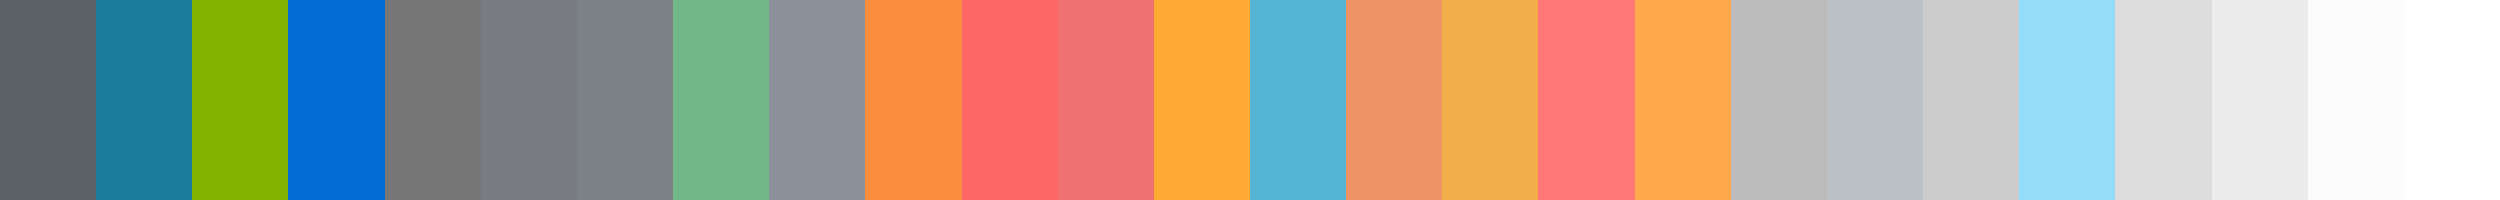
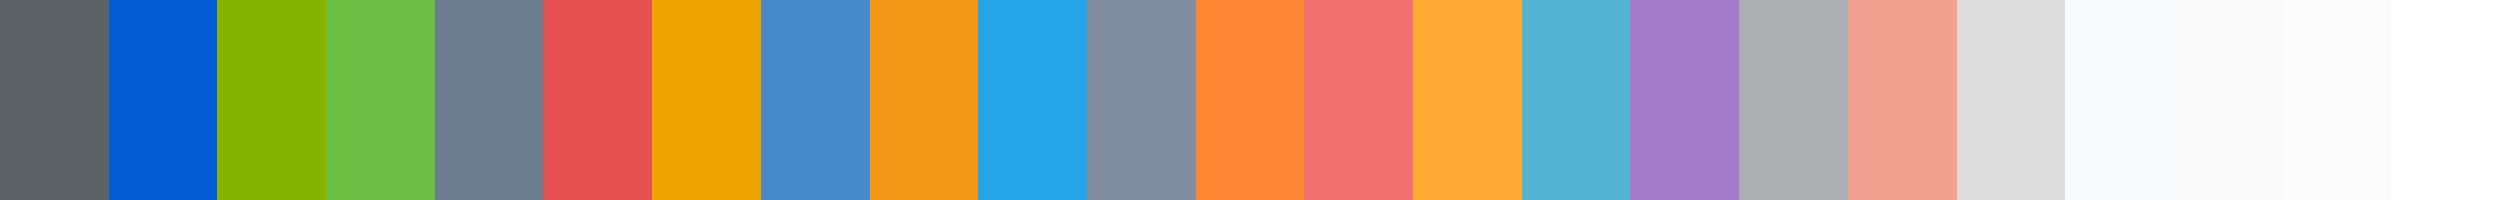
<svg xmlns="http://www.w3.org/2000/svg" width="200" height="16" shape-rendering="crispEdges">
-   <rect x="0.0" width="7.692" height="16" fill="rgb(92, 97, 102)" />
-   <rect x="7.692" width="7.692" height="16" fill="rgb(28, 124, 156)" />
-   <rect x="15.385" width="7.692" height="16" fill="rgb(134, 179, 0)" />
-   <rect x="23.077" width="7.692" height="16" fill="rgb(3, 109, 214)" />
-   <rect x="30.769" width="7.692" height="16" fill="rgb(119, 119, 119)" />
-   <rect x="38.462" width="7.692" height="16" fill="rgb(120, 123, 128)" />
-   <rect x="46.154" width="7.692" height="16" fill="rgb(124, 129, 134)" />
-   <rect x="53.846" width="7.692" height="16" fill="rgb(114, 184, 134)" />
-   <rect x="61.538" width="7.692" height="16" fill="rgb(138, 145, 153)" />
-   <rect x="69.231" width="7.692" height="16" fill="rgb(250, 141, 62)" />
-   <rect x="76.923" width="7.692" height="16" fill="rgb(255, 102, 102)" />
-   <rect x="84.615" width="7.692" height="16" fill="rgb(240, 113, 113)" />
-   <rect x="92.308" width="7.692" height="16" fill="rgb(255, 170, 51)" />
-   <rect x="100.0" width="7.692" height="16" fill="rgb(85, 180, 212)" />
-   <rect x="107.692" width="7.692" height="16" fill="rgb(237, 147, 102)" />
-   <rect x="115.385" width="7.692" height="16" fill="rgb(242, 174, 73)" />
-   <rect x="123.077" width="7.692" height="16" fill="rgb(255, 119, 119)" />
-   <rect x="130.769" width="7.692" height="16" fill="rgb(255, 169, 77)" />
-   <rect x="138.462" width="7.692" height="16" fill="rgb(188, 188, 188)" />
-   <rect x="146.154" width="7.692" height="16" fill="rgb(188, 193, 198)" />
-   <rect x="153.846" width="7.692" height="16" fill="rgb(204, 204, 204)" />
-   <rect x="161.538" width="7.692" height="16" fill="rgb(147, 221, 250)" />
-   <rect x="169.231" width="7.692" height="16" fill="rgb(220, 220, 220)" />
-   <rect x="176.923" width="7.692" height="16" fill="rgb(236, 236, 236)" />
-   <rect x="184.615" width="7.692" height="16" fill="rgb(252, 252, 252)" />
-   <rect x="192.308" width="7.692" height="16" fill="rgb(255, 255, 255)" />
+   <rect x="0.0" width="8.696" height="16" fill="rgb(92, 97, 102)" />
+   <rect x="8.696" width="8.696" height="16" fill="rgb(3, 91, 214)" />
+   <rect x="17.391" width="8.696" height="16" fill="rgb(134, 179, 0)" />
+   <rect x="26.087" width="8.696" height="16" fill="rgb(108, 191, 67)" />
+   <rect x="34.783" width="8.696" height="16" fill="rgb(107, 125, 143)" />
+   <rect x="43.478" width="8.696" height="16" fill="rgb(230, 80, 80)" />
+   <rect x="52.174" width="8.696" height="16" fill="rgb(235, 164, 0)" />
+   <rect x="60.87" width="8.696" height="16" fill="rgb(71, 138, 204)" />
+   <rect x="69.565" width="8.696" height="16" fill="rgb(242, 151, 24)" />
+   <rect x="78.261" width="8.696" height="16" fill="rgb(34, 164, 230)" />
+   <rect x="86.957" width="8.696" height="16" fill="rgb(130, 142, 159)" />
+   <rect x="95.652" width="8.696" height="16" fill="rgb(250, 133, 50)" />
+   <rect x="104.348" width="8.696" height="16" fill="rgb(240, 113, 113)" />
+   <rect x="113.043" width="8.696" height="16" fill="rgb(255, 170, 51)" />
+   <rect x="121.739" width="8.696" height="16" fill="rgb(85, 180, 212)" />
+   <rect x="130.435" width="8.696" height="16" fill="rgb(163, 122, 204)" />
+   <rect x="139.13" width="8.696" height="16" fill="rgb(173, 174, 177)" />
+   <rect x="147.826" width="8.696" height="16" fill="rgb(242, 161, 145)" />
+   <rect x="156.522" width="8.696" height="16" fill="rgb(220, 220, 220)" />
+   <rect x="165.217" width="8.696" height="16" fill="rgb(248, 249, 250)" />
+   <rect x="173.913" width="8.696" height="16" fill="rgb(250, 250, 250)" />
+   <rect x="182.609" width="8.696" height="16" fill="rgb(252, 252, 252)" />
+   <rect x="191.304" width="8.696" height="16" fill="rgb(255, 255, 255)" />
</svg>
